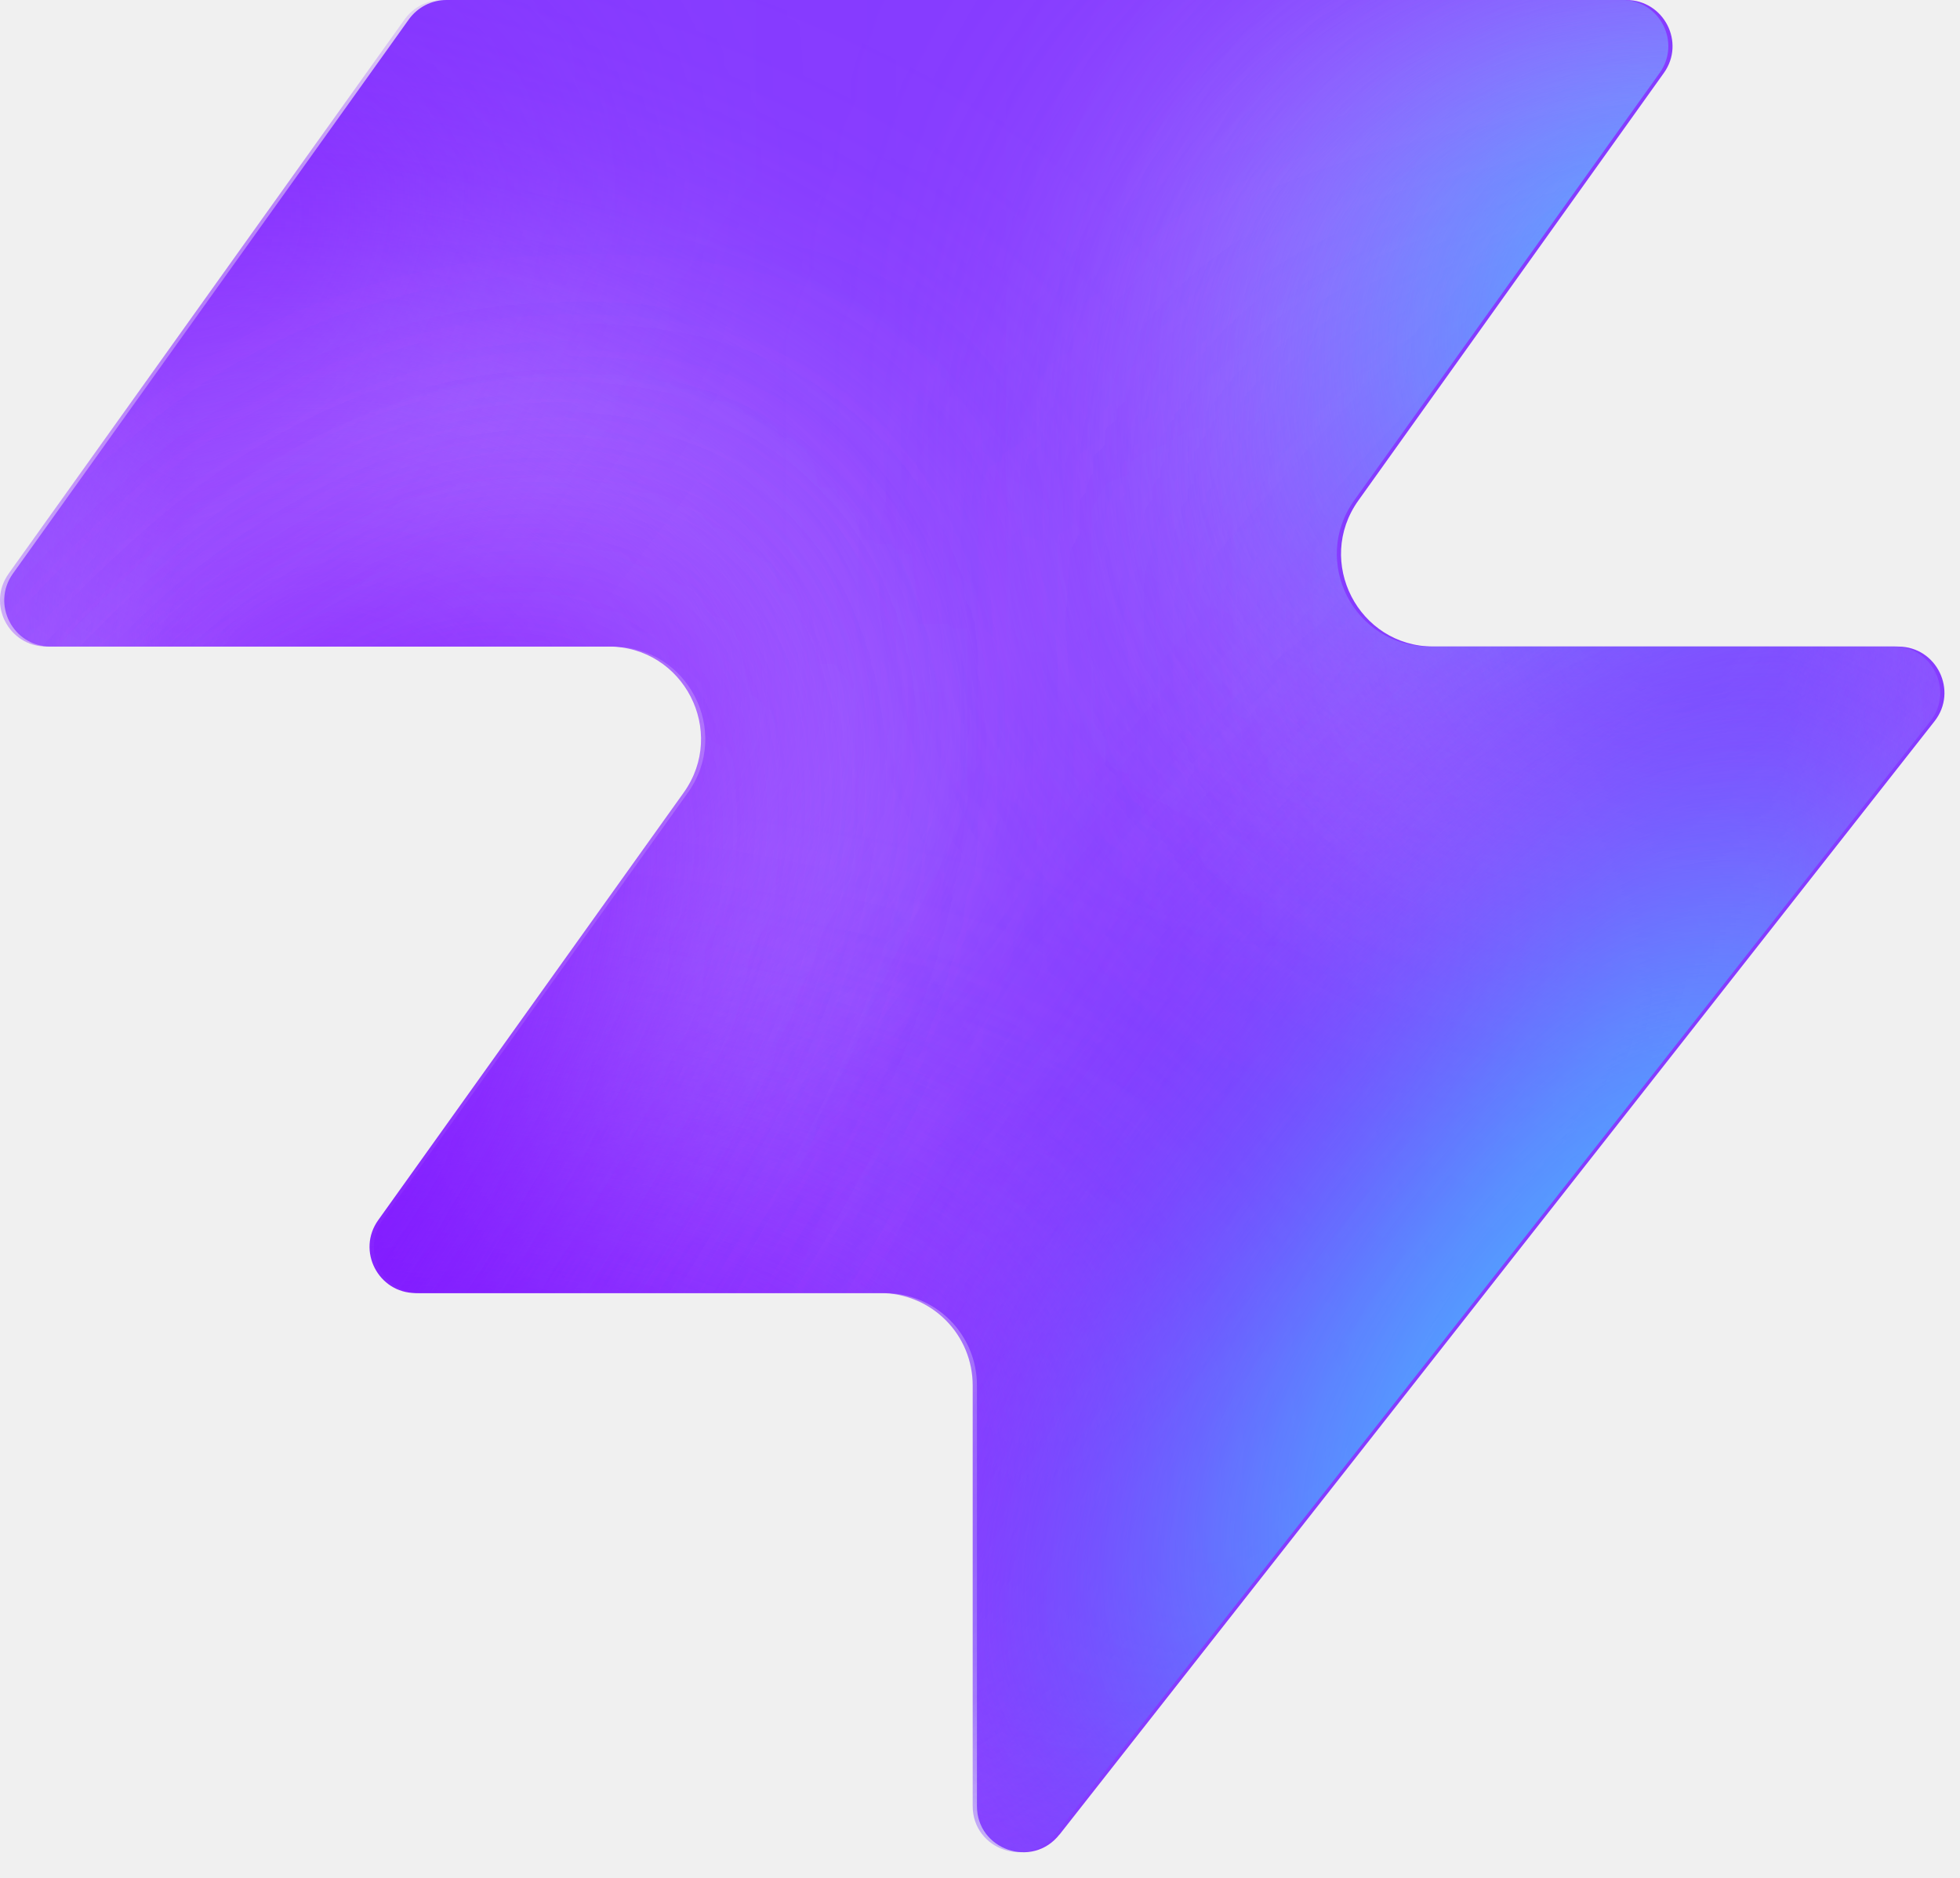
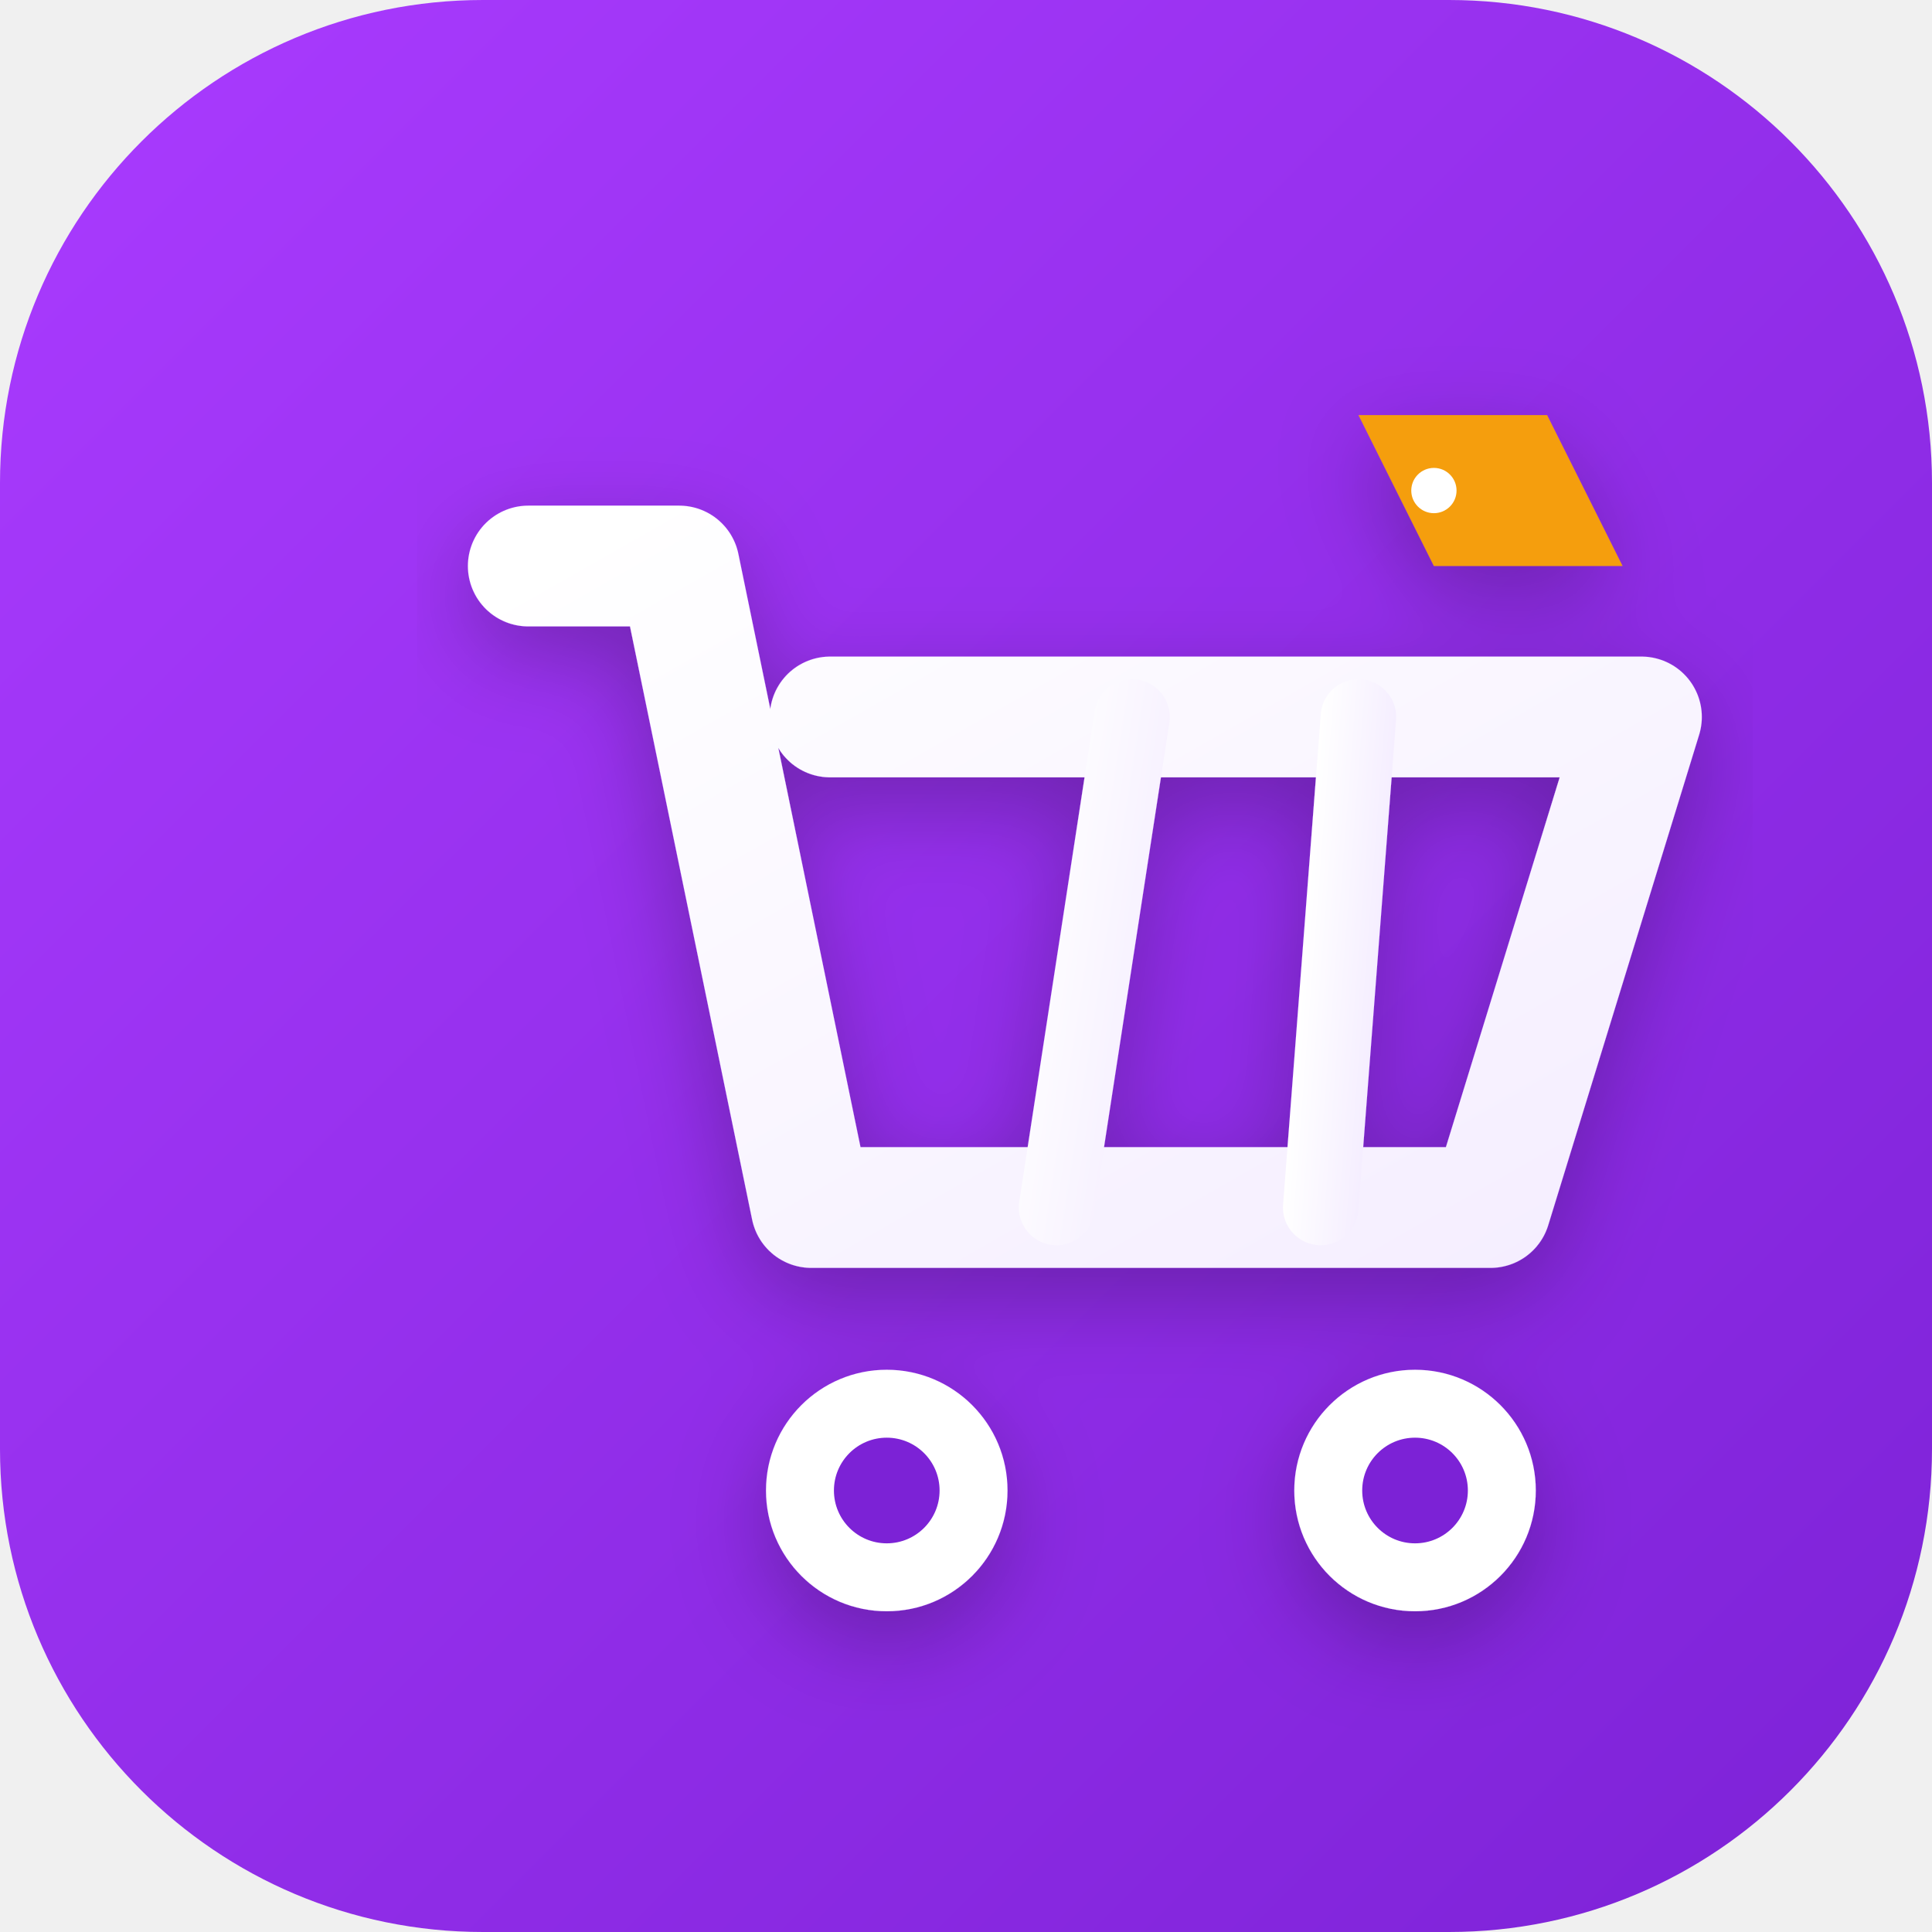
- <svg xmlns="http://www.w3.org/2000/svg" width="48" height="46" fill="none" viewBox="0 0 48 46">
-   <path fill="#863bff" d="M25.946 44.938c-.664.845-2.021.375-2.021-.698V33.937a2.26 2.26 0 0 0-2.262-2.262H10.287c-.92 0-1.456-1.04-.92-1.788l7.48-10.471c1.07-1.497 0-3.578-1.842-3.578H1.237c-.92 0-1.456-1.04-.92-1.788L10.013.474c.214-.297.556-.474.92-.474h28.894c.92 0 1.456 1.04.92 1.788l-7.48 10.471c-1.07 1.498 0 3.579 1.842 3.579h11.377c.943 0 1.473 1.088.89 1.83L25.947 44.94z" style="fill:#863bff;fill:color(display-p3 .525 .23 1);fill-opacity:1" />
-   <mask id="a" width="48" height="46" x="0" y="0" maskUnits="userSpaceOnUse" style="mask-type:alpha">
-     <path fill="#000" d="M25.842 44.938c-.664.844-2.021.375-2.021-.698V33.937a2.26 2.26 0 0 0-2.262-2.262H10.183c-.92 0-1.456-1.04-.92-1.788l7.48-10.471c1.07-1.498 0-3.579-1.842-3.579H1.133c-.92 0-1.456-1.04-.92-1.787L9.91.473c.214-.297.556-.474.92-.474h28.894c.92 0 1.456 1.04.92 1.788l-7.48 10.471c-1.07 1.498 0 3.578 1.842 3.578h11.377c.943 0 1.473 1.088.89 1.832L25.843 44.94z" style="fill:#000;fill-opacity:1" />
-   </mask>
-   <g mask="url(#a)">
-     <g filter="url(#b)">
-       <ellipse cx="5.508" cy="14.704" fill="#ede6ff" rx="5.508" ry="14.704" style="fill:#ede6ff;fill:color(display-p3 .927 .903 1);fill-opacity:1" transform="matrix(.00324 1 1 -.00324 -4.47 31.516)" />
-     </g>
-     <g filter="url(#c)">
-       <ellipse cx="10.399" cy="29.851" fill="#ede6ff" rx="10.399" ry="29.851" style="fill:#ede6ff;fill:color(display-p3 .927 .903 1);fill-opacity:1" transform="matrix(.00324 1 1 -.00324 -39.328 7.883)" />
-     </g>
-     <g filter="url(#d)">
-       <ellipse cx="5.508" cy="30.487" fill="#7e14ff" rx="5.508" ry="30.487" style="fill:#7e14ff;fill:color(display-p3 .492 .077 1);fill-opacity:1" transform="rotate(89.814 -25.913 -14.639)scale(1 -1)" />
-     </g>
-     <g filter="url(#e)">
-       <ellipse cx="5.508" cy="30.599" fill="#7e14ff" rx="5.508" ry="30.599" style="fill:#7e14ff;fill:color(display-p3 .492 .077 1);fill-opacity:1" transform="rotate(89.814 -32.644 -3.334)scale(1 -1)" />
-     </g>
-     <g filter="url(#f)">
-       <ellipse cx="5.508" cy="30.599" fill="#7e14ff" rx="5.508" ry="30.599" style="fill:#7e14ff;fill:color(display-p3 .492 .077 1);fill-opacity:1" transform="matrix(.00324 1 1 -.00324 -34.34 30.47)" />
-     </g>
-     <g filter="url(#g)">
-       <ellipse cx="14.072" cy="22.078" fill="#ede6ff" rx="14.072" ry="22.078" style="fill:#ede6ff;fill:color(display-p3 .927 .903 1);fill-opacity:1" transform="rotate(93.35 24.506 48.493)scale(-1 1)" />
-     </g>
-     <g filter="url(#h)">
-       <ellipse cx="3.47" cy="21.501" fill="#7e14ff" rx="3.47" ry="21.501" style="fill:#7e14ff;fill:color(display-p3 .492 .077 1);fill-opacity:1" transform="rotate(89.009 28.708 47.59)scale(-1 1)" />
-     </g>
-     <g filter="url(#i)">
-       <ellipse cx="3.47" cy="21.501" fill="#7e14ff" rx="3.47" ry="21.501" style="fill:#7e14ff;fill:color(display-p3 .492 .077 1);fill-opacity:1" transform="rotate(89.009 28.708 47.59)scale(-1 1)" />
-     </g>
-     <g filter="url(#j)">
-       <ellipse cx=".387" cy="8.972" fill="#7e14ff" rx="4.407" ry="29.108" style="fill:#7e14ff;fill:color(display-p3 .492 .077 1);fill-opacity:1" transform="rotate(39.51 .387 8.972)" />
-     </g>
-     <g filter="url(#k)">
-       <ellipse cx="47.523" cy="-6.092" fill="#7e14ff" rx="4.407" ry="29.108" style="fill:#7e14ff;fill:color(display-p3 .492 .077 1);fill-opacity:1" transform="rotate(37.892 47.523 -6.092)" />
-     </g>
-     <g filter="url(#l)">
-       <ellipse cx="41.412" cy="6.333" fill="#47bfff" rx="5.971" ry="9.665" style="fill:#47bfff;fill:color(display-p3 .28 .748 1);fill-opacity:1" transform="rotate(37.892 41.412 6.333)" />
-     </g>
-     <g filter="url(#m)">
-       <ellipse cx="-1.879" cy="38.332" fill="#7e14ff" rx="4.407" ry="29.108" style="fill:#7e14ff;fill:color(display-p3 .492 .077 1);fill-opacity:1" transform="rotate(37.892 -1.88 38.332)" />
-     </g>
-     <g filter="url(#n)">
-       <ellipse cx="-1.879" cy="38.332" fill="#7e14ff" rx="4.407" ry="29.108" style="fill:#7e14ff;fill:color(display-p3 .492 .077 1);fill-opacity:1" transform="rotate(37.892 -1.88 38.332)" />
-     </g>
-     <g filter="url(#o)">
-       <ellipse cx="35.651" cy="29.907" fill="#7e14ff" rx="4.407" ry="29.108" style="fill:#7e14ff;fill:color(display-p3 .492 .077 1);fill-opacity:1" transform="rotate(37.892 35.651 29.907)" />
-     </g>
-     <g filter="url(#p)">
-       <ellipse cx="38.418" cy="32.4" fill="#47bfff" rx="5.971" ry="15.297" style="fill:#47bfff;fill:color(display-p3 .28 .748 1);fill-opacity:1" transform="rotate(37.892 38.418 32.4)" />
-     </g>
-   </g>
+ <svg xmlns="http://www.w3.org/2000/svg" viewBox="0 0 512 512" width="100%" height="100%">
  <defs>
-     <filter id="b" width="60.045" height="41.654" x="-19.77" y="16.149" color-interpolation-filters="sRGB" filterUnits="userSpaceOnUse">
-       <feFlood flood-opacity="0" result="BackgroundImageFix" />
-       <feBlend in="SourceGraphic" in2="BackgroundImageFix" result="shape" />
-       <feGaussianBlur result="effect1_foregroundBlur_2002_17158" stdDeviation="7.659" />
-     </filter>
-     <filter id="c" width="90.34" height="51.437" x="-54.613" y="-7.533" color-interpolation-filters="sRGB" filterUnits="userSpaceOnUse">
-       <feFlood flood-opacity="0" result="BackgroundImageFix" />
-       <feBlend in="SourceGraphic" in2="BackgroundImageFix" result="shape" />
-       <feGaussianBlur result="effect1_foregroundBlur_2002_17158" stdDeviation="7.659" />
-     </filter>
-     <filter id="d" width="79.355" height="29.4" x="-49.64" y="2.03" color-interpolation-filters="sRGB" filterUnits="userSpaceOnUse">
-       <feFlood flood-opacity="0" result="BackgroundImageFix" />
-       <feBlend in="SourceGraphic" in2="BackgroundImageFix" result="shape" />
-       <feGaussianBlur result="effect1_foregroundBlur_2002_17158" stdDeviation="4.596" />
-     </filter>
-     <filter id="e" width="79.579" height="29.4" x="-45.045" y="20.029" color-interpolation-filters="sRGB" filterUnits="userSpaceOnUse">
-       <feFlood flood-opacity="0" result="BackgroundImageFix" />
-       <feBlend in="SourceGraphic" in2="BackgroundImageFix" result="shape" />
-       <feGaussianBlur result="effect1_foregroundBlur_2002_17158" stdDeviation="4.596" />
-     </filter>
-     <filter id="f" width="79.579" height="29.4" x="-43.513" y="21.178" color-interpolation-filters="sRGB" filterUnits="userSpaceOnUse">
-       <feFlood flood-opacity="0" result="BackgroundImageFix" />
-       <feBlend in="SourceGraphic" in2="BackgroundImageFix" result="shape" />
-       <feGaussianBlur result="effect1_foregroundBlur_2002_17158" stdDeviation="4.596" />
-     </filter>
-     <filter id="g" width="74.749" height="58.852" x="15.756" y="-17.901" color-interpolation-filters="sRGB" filterUnits="userSpaceOnUse">
-       <feFlood flood-opacity="0" result="BackgroundImageFix" />
-       <feBlend in="SourceGraphic" in2="BackgroundImageFix" result="shape" />
-       <feGaussianBlur result="effect1_foregroundBlur_2002_17158" stdDeviation="7.659" />
-     </filter>
-     <filter id="h" width="61.377" height="25.362" x="23.548" y="2.284" color-interpolation-filters="sRGB" filterUnits="userSpaceOnUse">
-       <feFlood flood-opacity="0" result="BackgroundImageFix" />
-       <feBlend in="SourceGraphic" in2="BackgroundImageFix" result="shape" />
-       <feGaussianBlur result="effect1_foregroundBlur_2002_17158" stdDeviation="4.596" />
-     </filter>
-     <filter id="i" width="61.377" height="25.362" x="23.548" y="2.284" color-interpolation-filters="sRGB" filterUnits="userSpaceOnUse">
-       <feFlood flood-opacity="0" result="BackgroundImageFix" />
-       <feBlend in="SourceGraphic" in2="BackgroundImageFix" result="shape" />
-       <feGaussianBlur result="effect1_foregroundBlur_2002_17158" stdDeviation="4.596" />
-     </filter>
-     <filter id="j" width="56.045" height="63.649" x="-27.636" y="-22.853" color-interpolation-filters="sRGB" filterUnits="userSpaceOnUse">
-       <feFlood flood-opacity="0" result="BackgroundImageFix" />
-       <feBlend in="SourceGraphic" in2="BackgroundImageFix" result="shape" />
-       <feGaussianBlur result="effect1_foregroundBlur_2002_17158" stdDeviation="4.596" />
-     </filter>
-     <filter id="k" width="54.814" height="64.646" x="20.116" y="-38.415" color-interpolation-filters="sRGB" filterUnits="userSpaceOnUse">
-       <feFlood flood-opacity="0" result="BackgroundImageFix" />
-       <feBlend in="SourceGraphic" in2="BackgroundImageFix" result="shape" />
-       <feGaussianBlur result="effect1_foregroundBlur_2002_17158" stdDeviation="4.596" />
-     </filter>
-     <filter id="l" width="33.541" height="35.313" x="24.641" y="-11.323" color-interpolation-filters="sRGB" filterUnits="userSpaceOnUse">
-       <feFlood flood-opacity="0" result="BackgroundImageFix" />
-       <feBlend in="SourceGraphic" in2="BackgroundImageFix" result="shape" />
-       <feGaussianBlur result="effect1_foregroundBlur_2002_17158" stdDeviation="4.596" />
-     </filter>
-     <filter id="m" width="54.814" height="64.646" x="-29.286" y="6.009" color-interpolation-filters="sRGB" filterUnits="userSpaceOnUse">
-       <feFlood flood-opacity="0" result="BackgroundImageFix" />
-       <feBlend in="SourceGraphic" in2="BackgroundImageFix" result="shape" />
-       <feGaussianBlur result="effect1_foregroundBlur_2002_17158" stdDeviation="4.596" />
-     </filter>
-     <filter id="n" width="54.814" height="64.646" x="-29.286" y="6.009" color-interpolation-filters="sRGB" filterUnits="userSpaceOnUse">
-       <feFlood flood-opacity="0" result="BackgroundImageFix" />
-       <feBlend in="SourceGraphic" in2="BackgroundImageFix" result="shape" />
-       <feGaussianBlur result="effect1_foregroundBlur_2002_17158" stdDeviation="4.596" />
-     </filter>
-     <filter id="o" width="54.814" height="64.646" x="8.244" y="-2.416" color-interpolation-filters="sRGB" filterUnits="userSpaceOnUse">
-       <feFlood flood-opacity="0" result="BackgroundImageFix" />
-       <feBlend in="SourceGraphic" in2="BackgroundImageFix" result="shape" />
-       <feGaussianBlur result="effect1_foregroundBlur_2002_17158" stdDeviation="4.596" />
-     </filter>
-     <filter id="p" width="39.409" height="43.623" x="18.713" y="10.588" color-interpolation-filters="sRGB" filterUnits="userSpaceOnUse">
-       <feFlood flood-opacity="0" result="BackgroundImageFix" />
-       <feBlend in="SourceGraphic" in2="BackgroundImageFix" result="shape" />
-       <feGaussianBlur result="effect1_foregroundBlur_2002_17158" stdDeviation="4.596" />
+     <linearGradient id="bgGrad" x1="0%" y1="0%" x2="100%" y2="100%">
+       <stop offset="0%" stop-color="#aa3bff" />
+       <stop offset="100%" stop-color="#7c22d6" />
+     </linearGradient>
+     <linearGradient id="cartGrad" x1="0%" y1="0%" x2="100%" y2="100%">
+       <stop offset="0%" stop-color="#FFFFFF" />
+       <stop offset="100%" stop-color="#F5EEFF" />
+     </linearGradient>
+     <filter id="shadow" x="-10%" y="-10%" width="120%" height="120%">
+       <feDropShadow dx="0" dy="8" stdDeviation="12" flood-color="#000000" flood-opacity="0.25" />
    </filter>
  </defs>
+   <rect width="512" height="512" rx="128" fill="url(#bgGrad)" />
+   <g filter="url(#shadow)" transform="translate(20, 10)">
+     <path d="M120 140 H160 L195 310 H375 L415 180 H200" fill="none" stroke="url(#cartGrad)" stroke-width="32" stroke-linecap="round" stroke-linejoin="round" />
+     <line x1="230" y1="230" x2="390" y2="230" stroke="url(#cartGrad)" stroke-width="20" stroke-linecap="round" />
+     <line x1="280" y1="180" x2="260" y2="310" stroke="url(#cartGrad)" stroke-width="20" stroke-linecap="round" />
+     <line x1="340" y1="180" x2="330" y2="310" stroke="url(#cartGrad)" stroke-width="20" stroke-linecap="round" />
+     <circle cx="215" cy="385" r="32" fill="#FFFFFF" />
+     <circle cx="355" cy="385" r="32" fill="#FFFFFF" />
+     <circle cx="215" cy="385" r="14" fill="#7c22d6" />
+     <circle cx="355" cy="385" r="14" fill="#7c22d6" />
+     <path d="M340 100 L390 100 L410 140 L360 140 Z" fill="#F59E0B" />
+     <circle cx="360" cy="120" r="6" fill="#FFFFFF" />
+   </g>
</svg>
